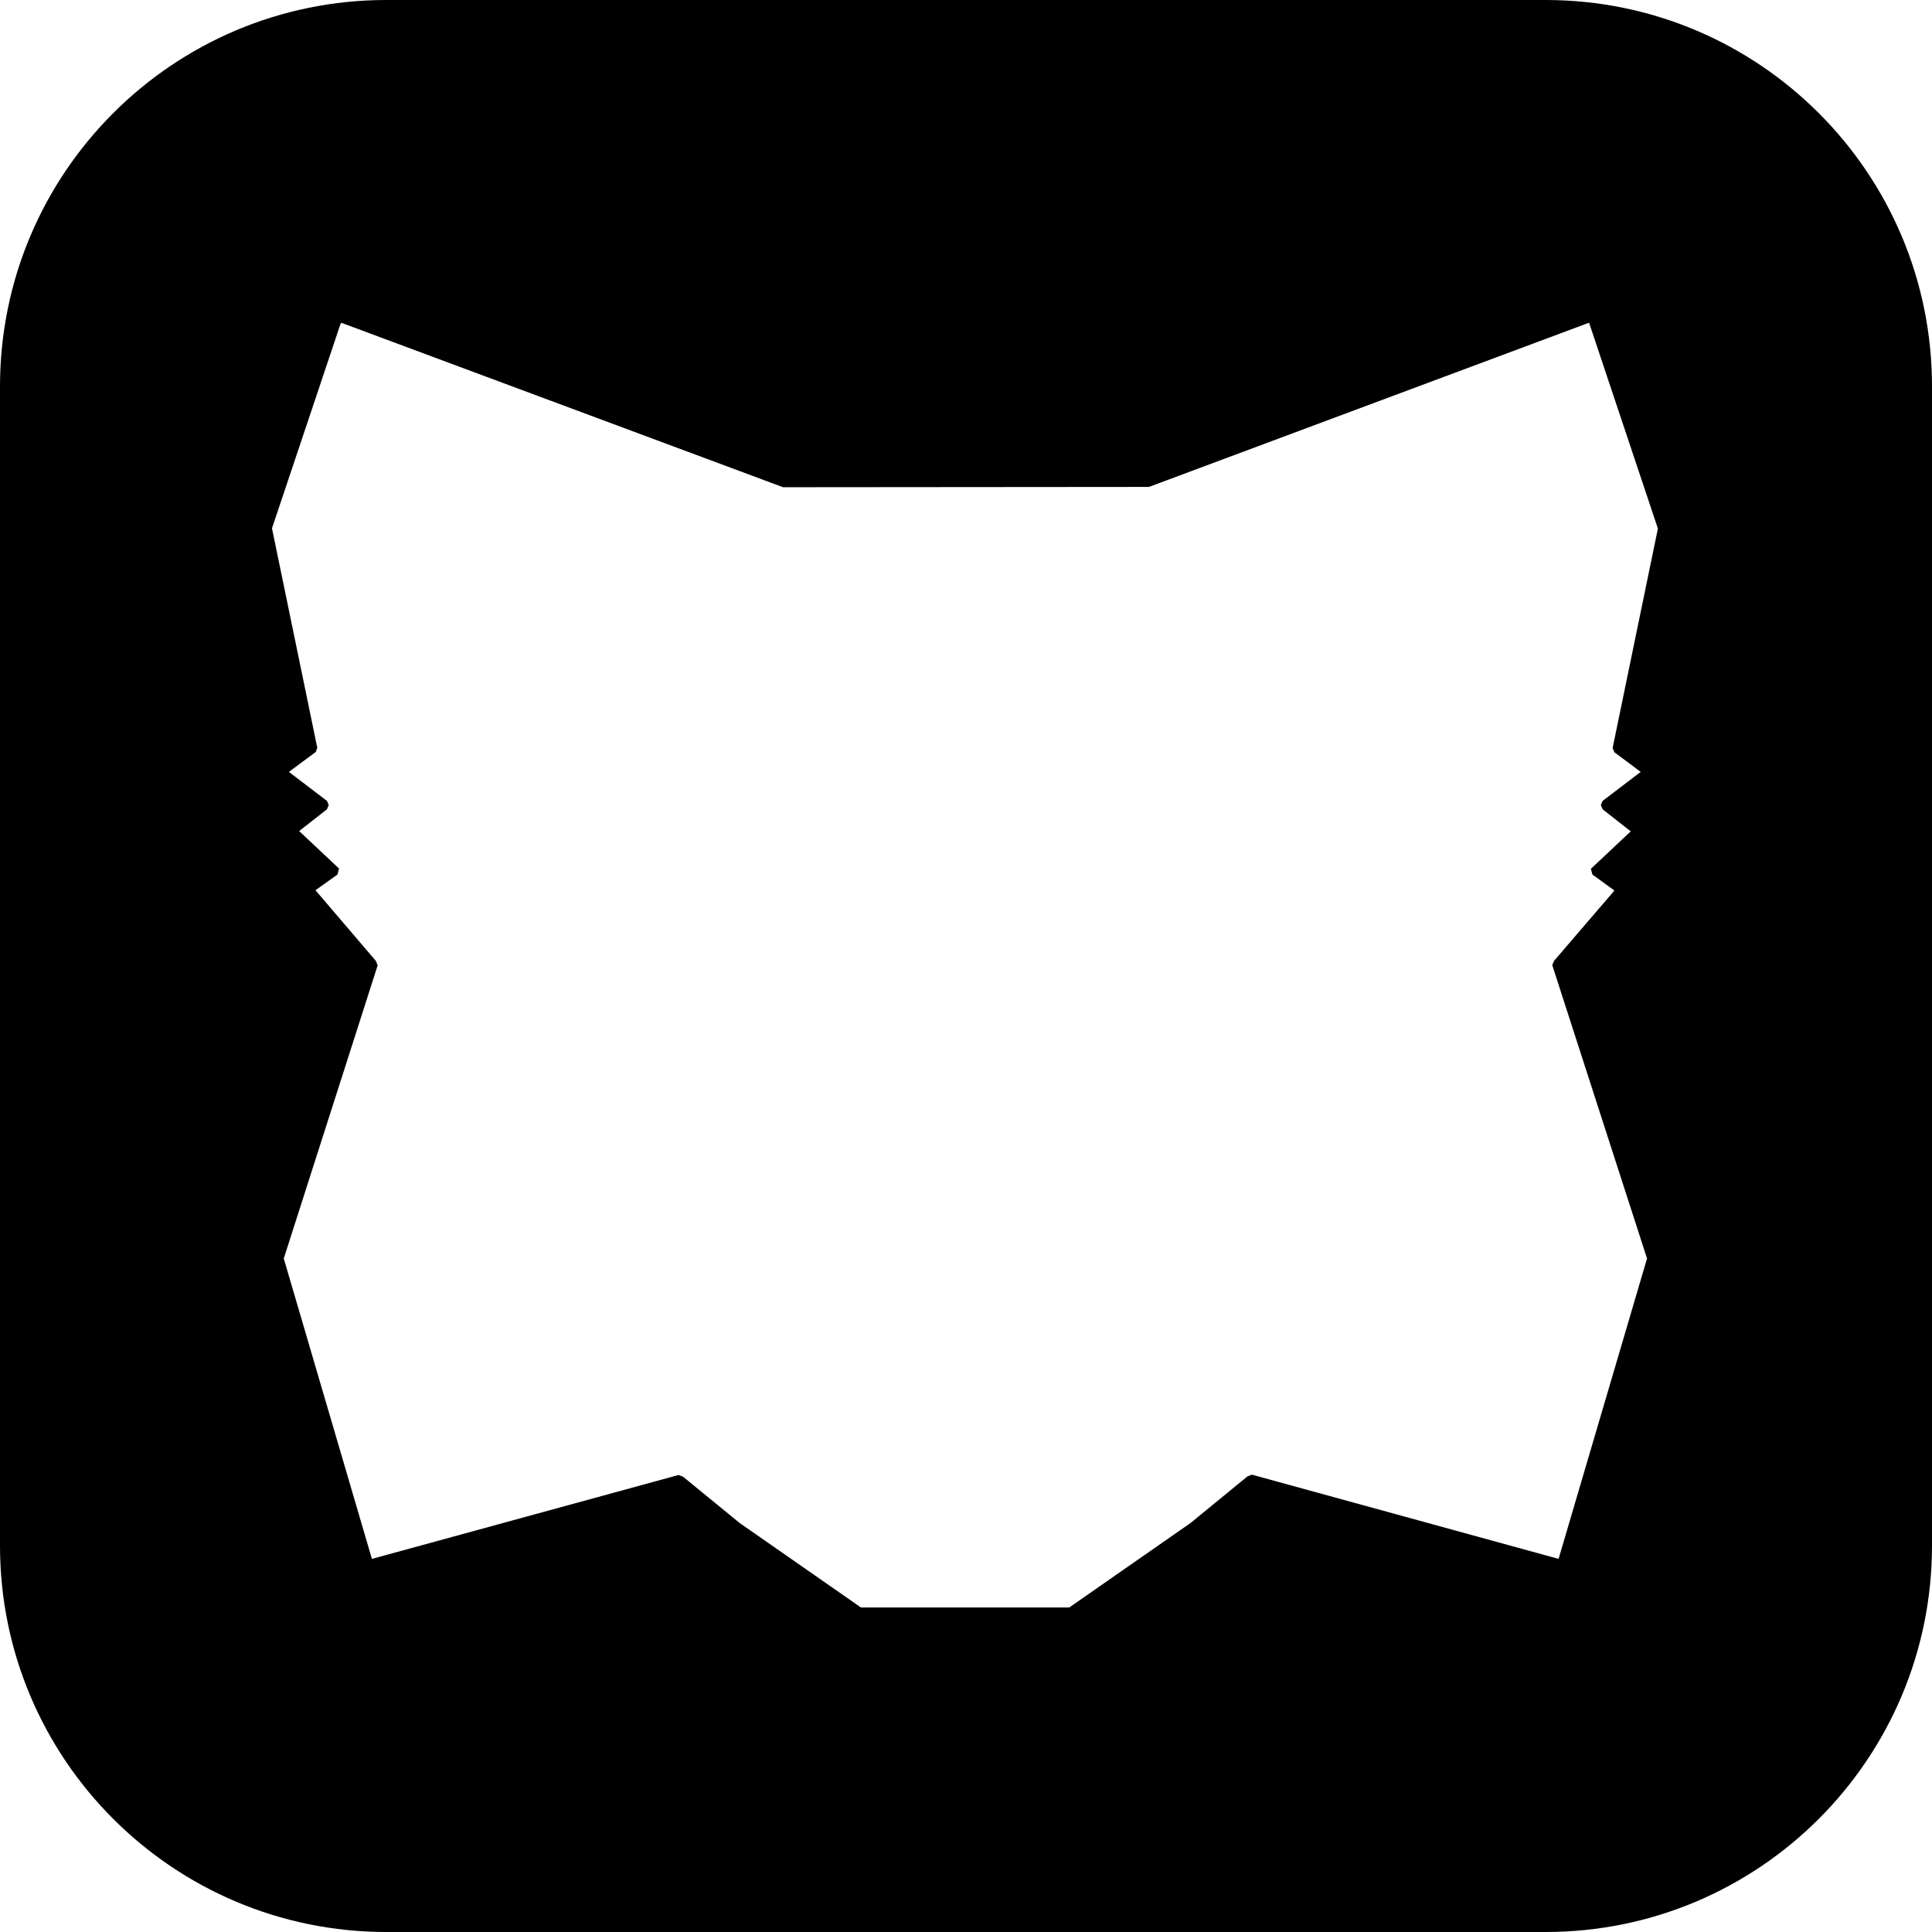
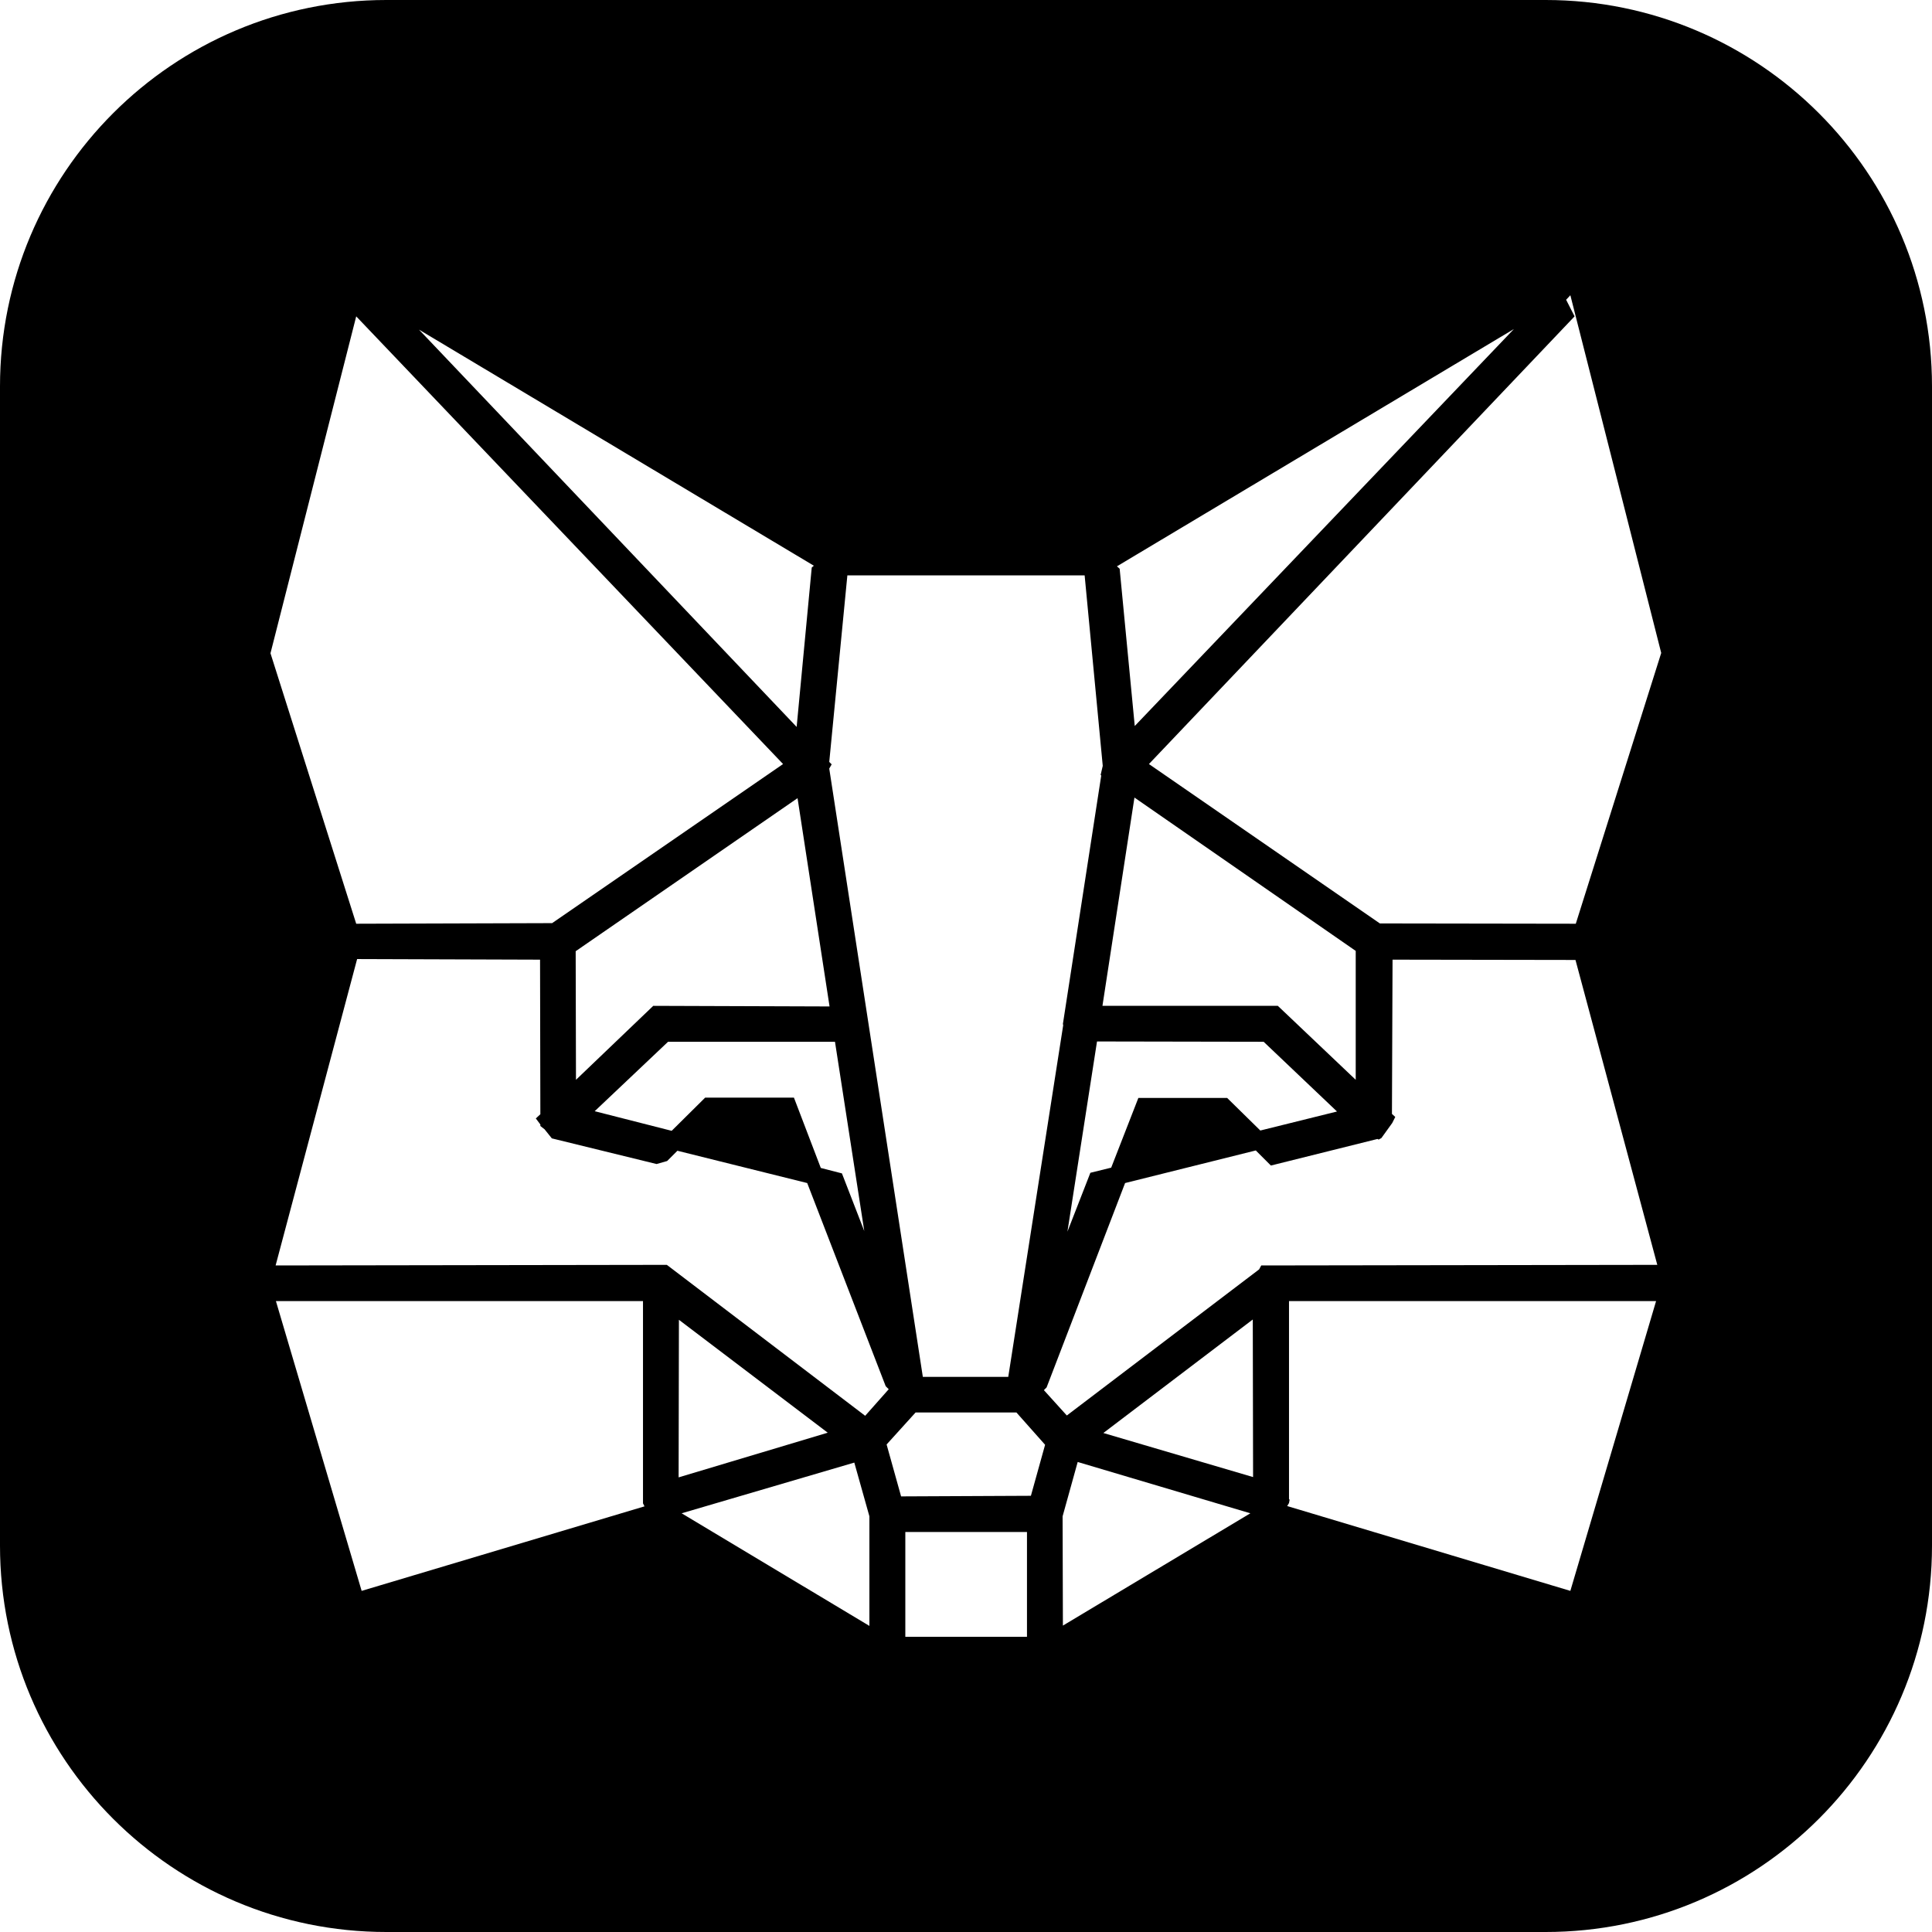
<svg xmlns="http://www.w3.org/2000/svg" fill="currentColor" viewBox="0 0 64 64">
-   <path fill-rule="evenodd" d="M12.8 64C5.73 64 0 58.27 0 51.2V12.8C0 5.73 5.73 0 12.8 0h38.4C58.27 0 64 5.73 64 12.8v38.4C64 58.27 58.27 64 51.2 64zm26.64-13.55 1.88-1.54.15-.06 10.16 2.79 2.93-9.95-3.14-9.72.06-.14 2-2.33-.73-.53-.05-.19 1.32-1.24-.93-.73-.06-.14.06-.14 1.26-.96-.87-.65-.06-.14 1.5-7.27-2.28-6.82-14.58 5.44-12.12.01-14.64-5.45.03.04-.04-.03-2.28 6.8 1.5 7.27-.05.14-.89.66 1.26.96.06.14-.06.14-.92.72 1.32 1.24-.05.2-.73.52 2 2.34.06.15-3.11 9.71 2.92 9.95 10.16-2.78.15.06 1.87 1.53 4.02 2.8h6.9z" />
+   <path fill-rule="evenodd" d="M12.8 64C5.73 64 0 58.27 0 51.2V12.8C0 5.73 5.73 0 12.8 0h38.4C58.27 0 64 5.73 64 12.8v38.4C64 58.27 58.27 64 51.2 64zm37.35-53.1L37 18.76l.09.08.5 5.21zm-23.19 7.84-13.08-7.82 12.51 13.16.5-5.28zm15.37 14.58 2.58 2.45V31.5l-7.33-5.08-1.06 6.9zm-20.69 0 5.84.02-1.06-6.9-7.35 5.07.01 4.26zm.85 10.4-.01 5.22 4.94-1.48zm19.02 5.21-.01-5.22-4.95 3.76zM9.14 43.1l2.84 9.6 9.37-2.8-.05-.1v-6.7zm42.88 9.6 2.84-9.6H42.7v6.56l.02.02-.02.11-.06.1zM22.25 37.46l1.11-1.1h2.94l.89 2.33.7.18.74 1.91-.97-6.27h-5.53l-2.43 2.3zm14.56 1.22.9-2.31h2.94l1.1 1.08 2.54-.63-2.43-2.31-5.52-.01-.98 6.3.76-1.95zM17.9 37.3v-.05l-.15-.2.15-.14-.01-5.12-6.06-.02-2.7 10.15 12.96-.02 6.57 5 .78-.88-.1-.1-2.6-6.73-4.3-1.07-.34.34-.35.1-3.47-.85-.24-.3zm37 4.6-2.71-10.1-6.06-.01-.02 5.11.11.1-.1.2-.36.5-.09.05-.04-.02-3.53.88-.5-.5-4.33 1.08-2.6 6.77-.09.09.76.84 6.37-4.84.07-.13zM35.93 19.06h-7.86l-.6 6.18.08.08-.08.14 3.1 20.15h2.83l1.82-11.65-.01-.04 1.27-8.23-.02-.02.07-.3zM11.8 30.6l6.49-.02 7.65-5.27L11.8 10.48 8.96 21.64zm40.4 0 2.83-8.97-3.01-11.85-.14.15.28.55-14.1 14.83 7.65 5.28zM29.85 49.57l4.3-.02.47-1.69-.95-1.07h-3.34l-.96 1.06zm.14 4.65h4.03v-3.47h-4.03zm-7.41-4.09 6.22 3.73v-3.63l-.5-1.78zm12.63 3.72 6.21-3.72-5.72-1.7-.5 1.8z" />
</svg>
